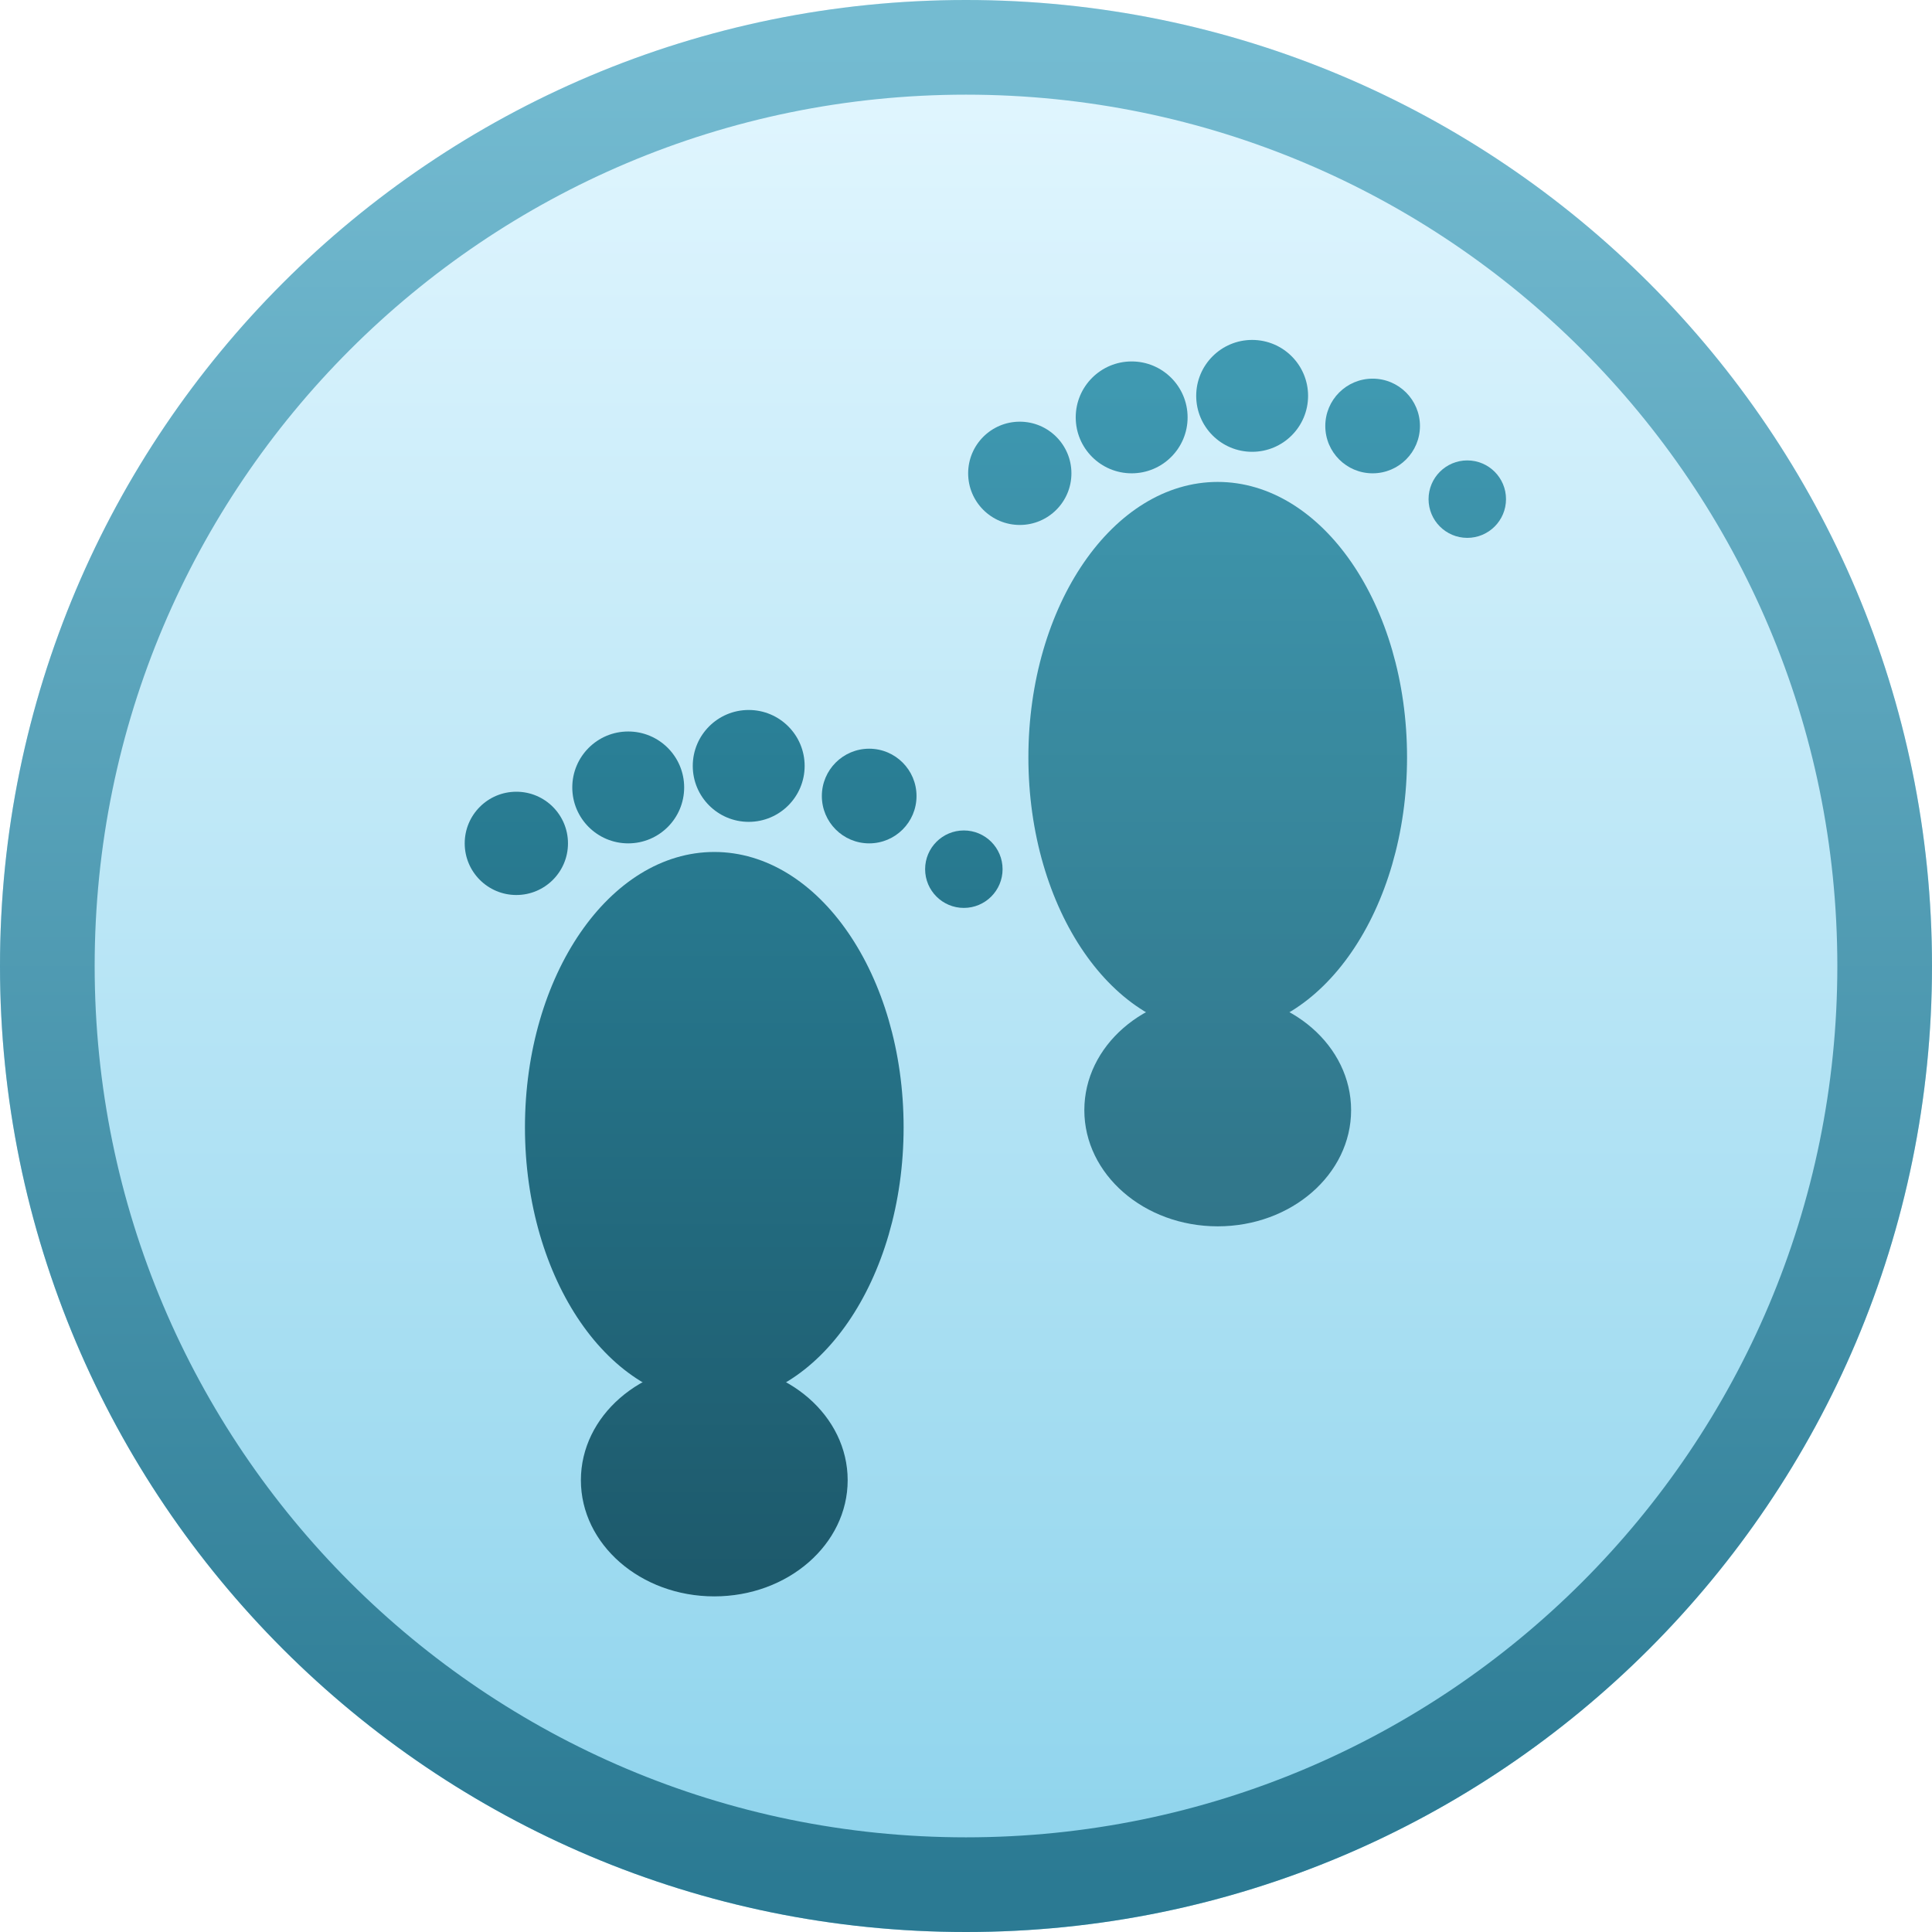
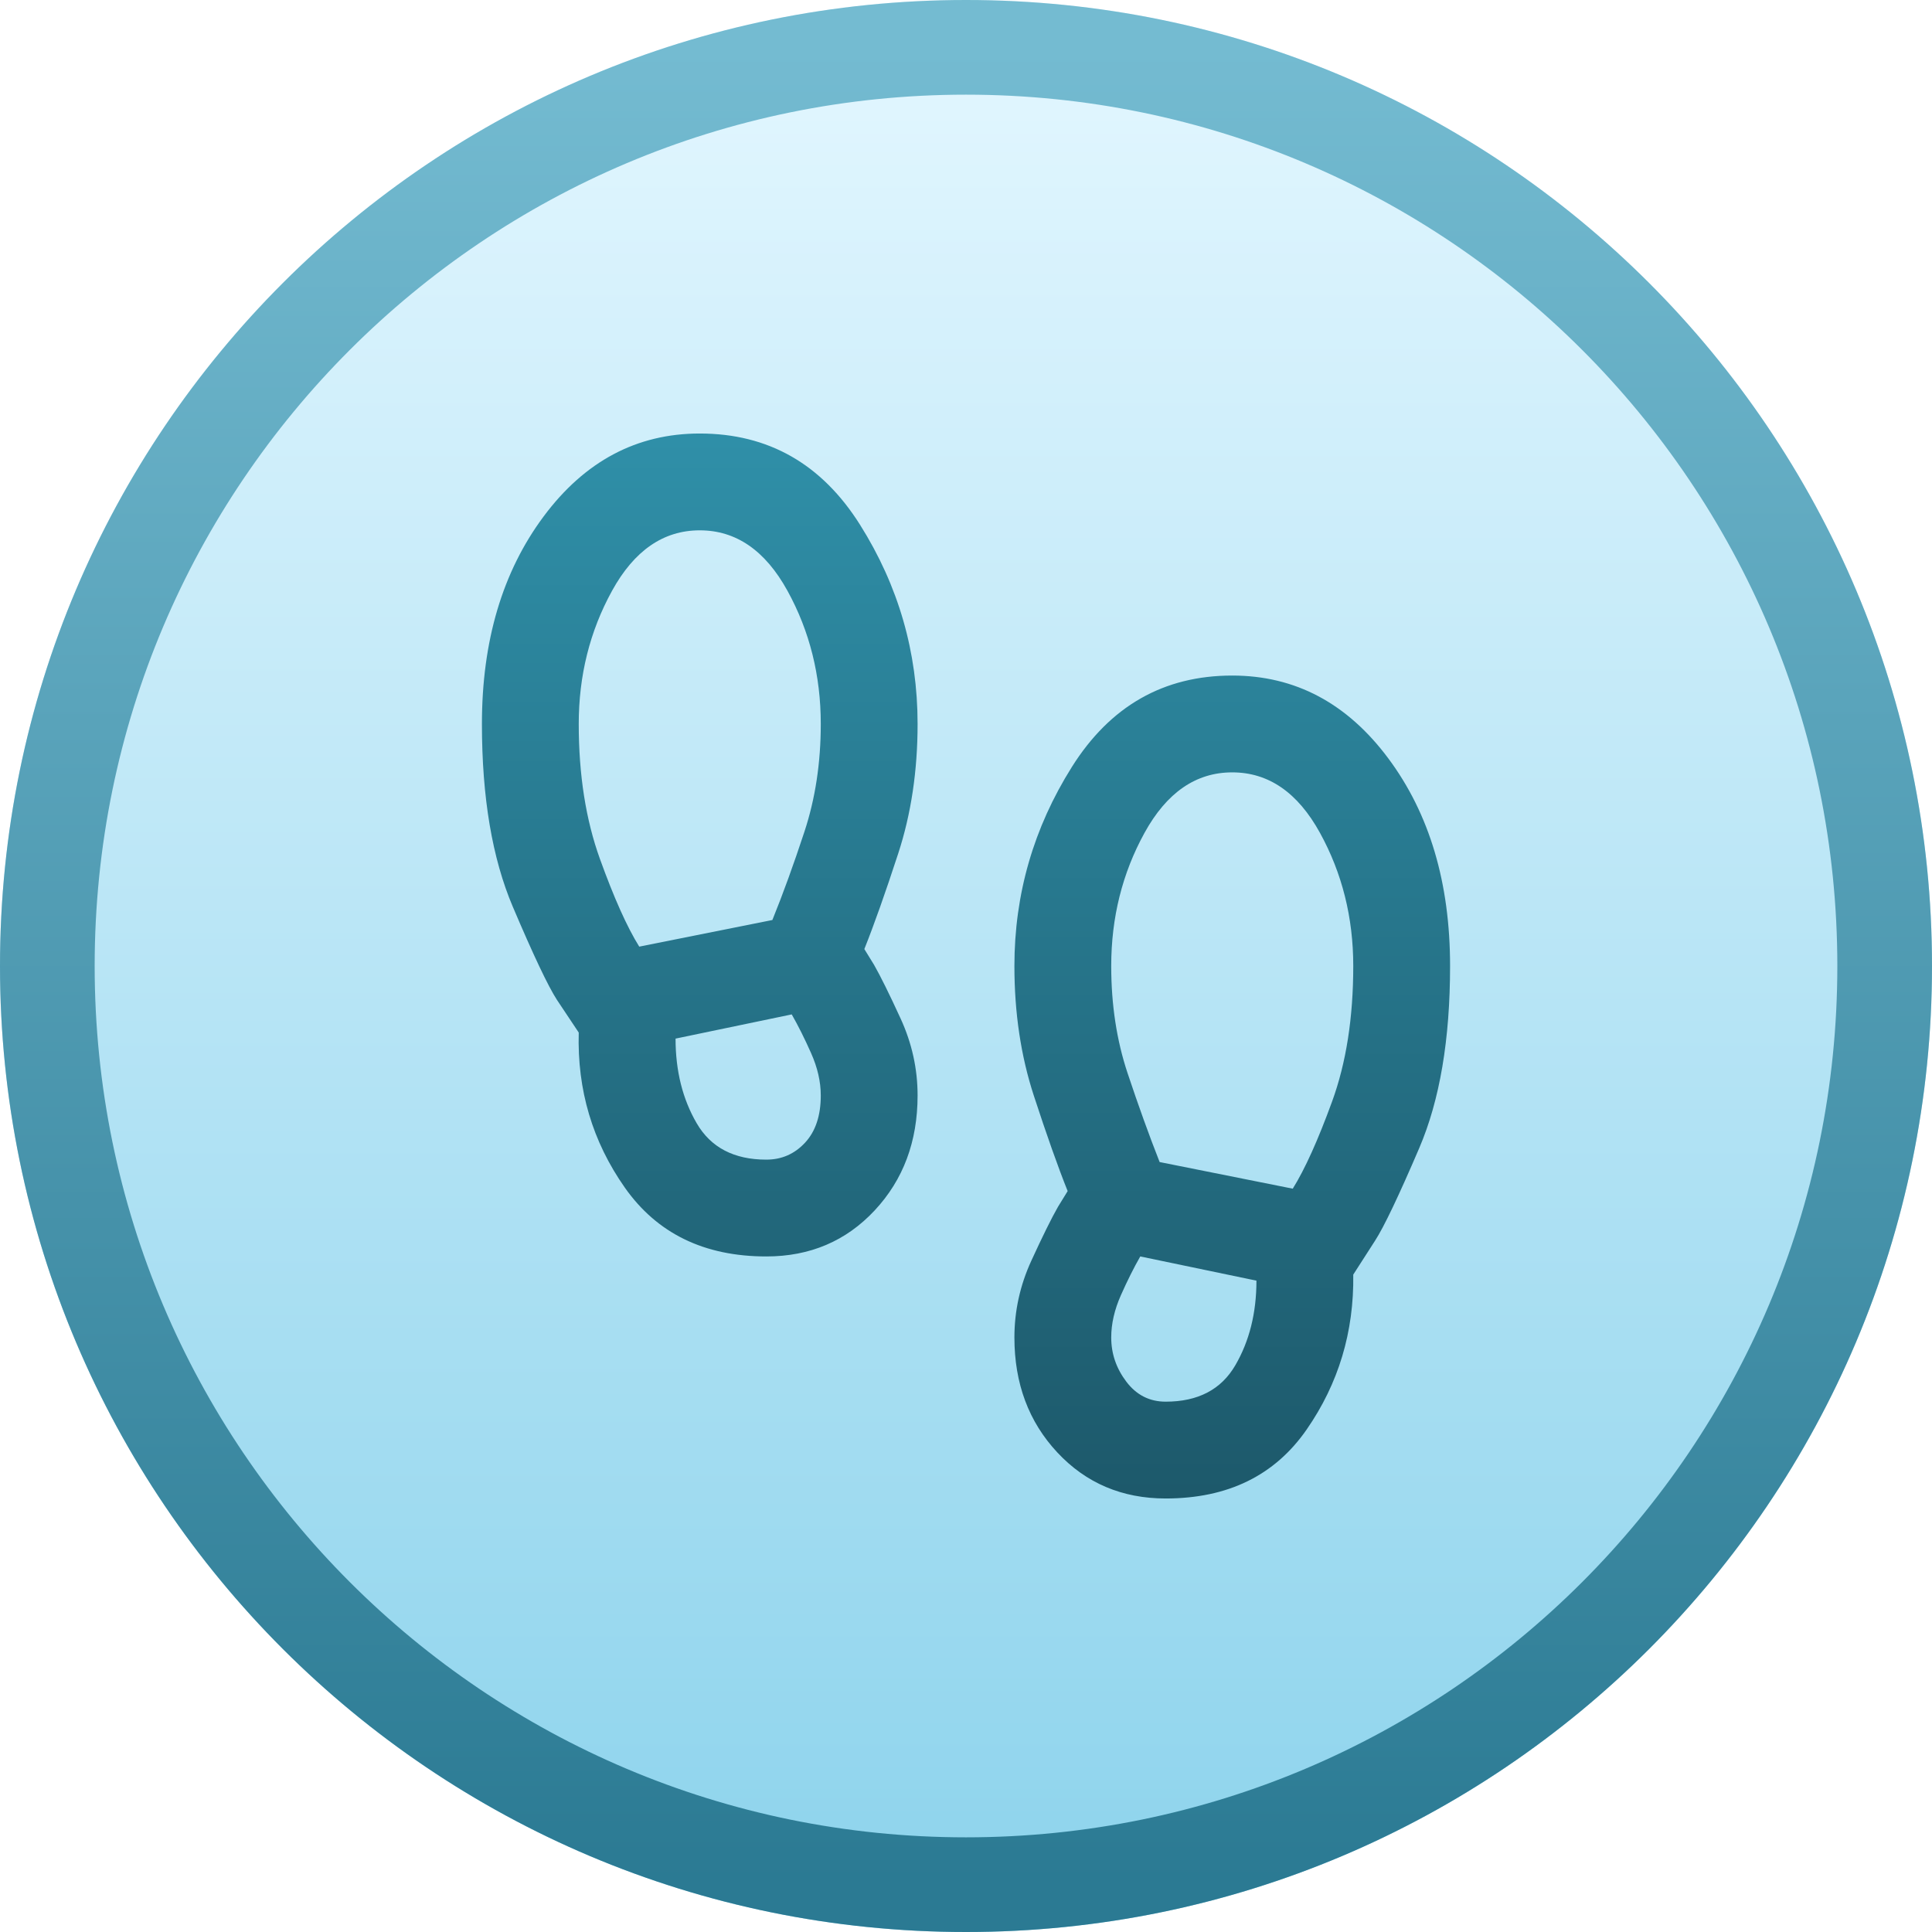
<svg xmlns="http://www.w3.org/2000/svg" preserveAspectRatio="none" overflow="visible" style="display: block;" width="449" height="449" viewBox="0 0 449 449" fill="none">
  <defs>
    <linearGradient id="stepsFill" x1="224.5" y1="0" x2="224.5" y2="449" gradientUnits="userSpaceOnUse">
      <stop stop-color="#E4F7FF" />
      <stop offset="1" stop-color="#8CD3EC" />
    </linearGradient>
    <linearGradient id="stepsRing" x1="224.5" y1="11" x2="224.5" y2="438" gradientUnits="userSpaceOnUse">
      <stop stop-color="#74BBD1" />
      <stop offset="1" stop-color="#2B7A93" />
    </linearGradient>
-     <linearGradient id="stepsInk" x1="224.5" y1="90" x2="224.5" y2="370" gradientUnits="userSpaceOnUse">
+     <linearGradient id="stepsInk" x1="0" y1="0" x2="0" y2="1">
      <stop stop-color="#2F8FA8" />
      <stop offset="1" stop-color="#1D596B" />
    </linearGradient>
  </defs>
  <rect width="449" height="449" rx="224.5" fill="url(#stepsFill)" />
  <rect x="11" y="11" width="427" height="427" rx="213.5" stroke="url(#stepsRing)" stroke-width="22" />
-   <g fill="url(#stepsInk)">
-     <ellipse cx="166" cy="262" rx="44" ry="64" />
-     <ellipse cx="166" cy="344" rx="31" ry="27" />
-     <circle cx="120" cy="196" r="12" />
-     <circle cx="146" cy="183" r="13" />
-     <circle cx="174" cy="178" r="13" />
-     <circle cx="202" cy="185" r="11" />
-     <circle cx="224" cy="202" r="9" />
-   </g>
-   <g fill="url(#stepsInk)" opacity="0.9">
-     <ellipse cx="283" cy="176" rx="44" ry="64" />
-     <ellipse cx="283" cy="258" rx="31" ry="27" />
-     <circle cx="237" cy="110" r="12" />
-     <circle cx="263" cy="97" r="13" />
-     <circle cx="291" cy="92" r="13" />
-     <circle cx="319" cy="99" r="11" />
-     <circle cx="341" cy="116" r="9" />
+   <g transform="translate(89.5 359.5) scale(0.28125)">
+     <path fill="url(#stepsInk)" d="M260-840q-45 0-72.5 50T160-680q0 63 17.5 111.5T210-496l110-22q13-32 26.5-73t13.5-89q0-60-27.5-110T260-840Zm55 520q19 0 32-14t13-39q0-17-8-35t-16-32l-96 20q0 40 17.5 70t57.5 30Zm385-320q-45 0-72.5 50T600-480q0 48 13.5 88.5T640-318l110 22q15-24 32.5-72T800-480q0-60-27.5-110T700-640Zm-55 520q40 0 57.5-30t17.5-70l-96-20q-8 14-16 32t-8 35q0 20 12.5 36.5T645-120ZM315-240q-77 0-117-57t-38-128l-18-27q-11-17-36.5-77T80-680q0-103 51-171.5T260-920q85 0 132.5 75.5T440-680q0 58-16 107t-28 79l8 13q8 14 22 44.5t14 63.5q0 57-35.5 95T315-240ZM645-40q-54 0-89.5-38T520-173q0-33 14-63.5t22-44.5l8-13q-12-30-28-79t-16-107q0-89 47.5-164.5T700-720q78 0 129 68.5T880-480q0 91-25.5 150.5T818-253l-18 28q1 71-38.5 128T645-40Z" />
  </g>
</svg>
